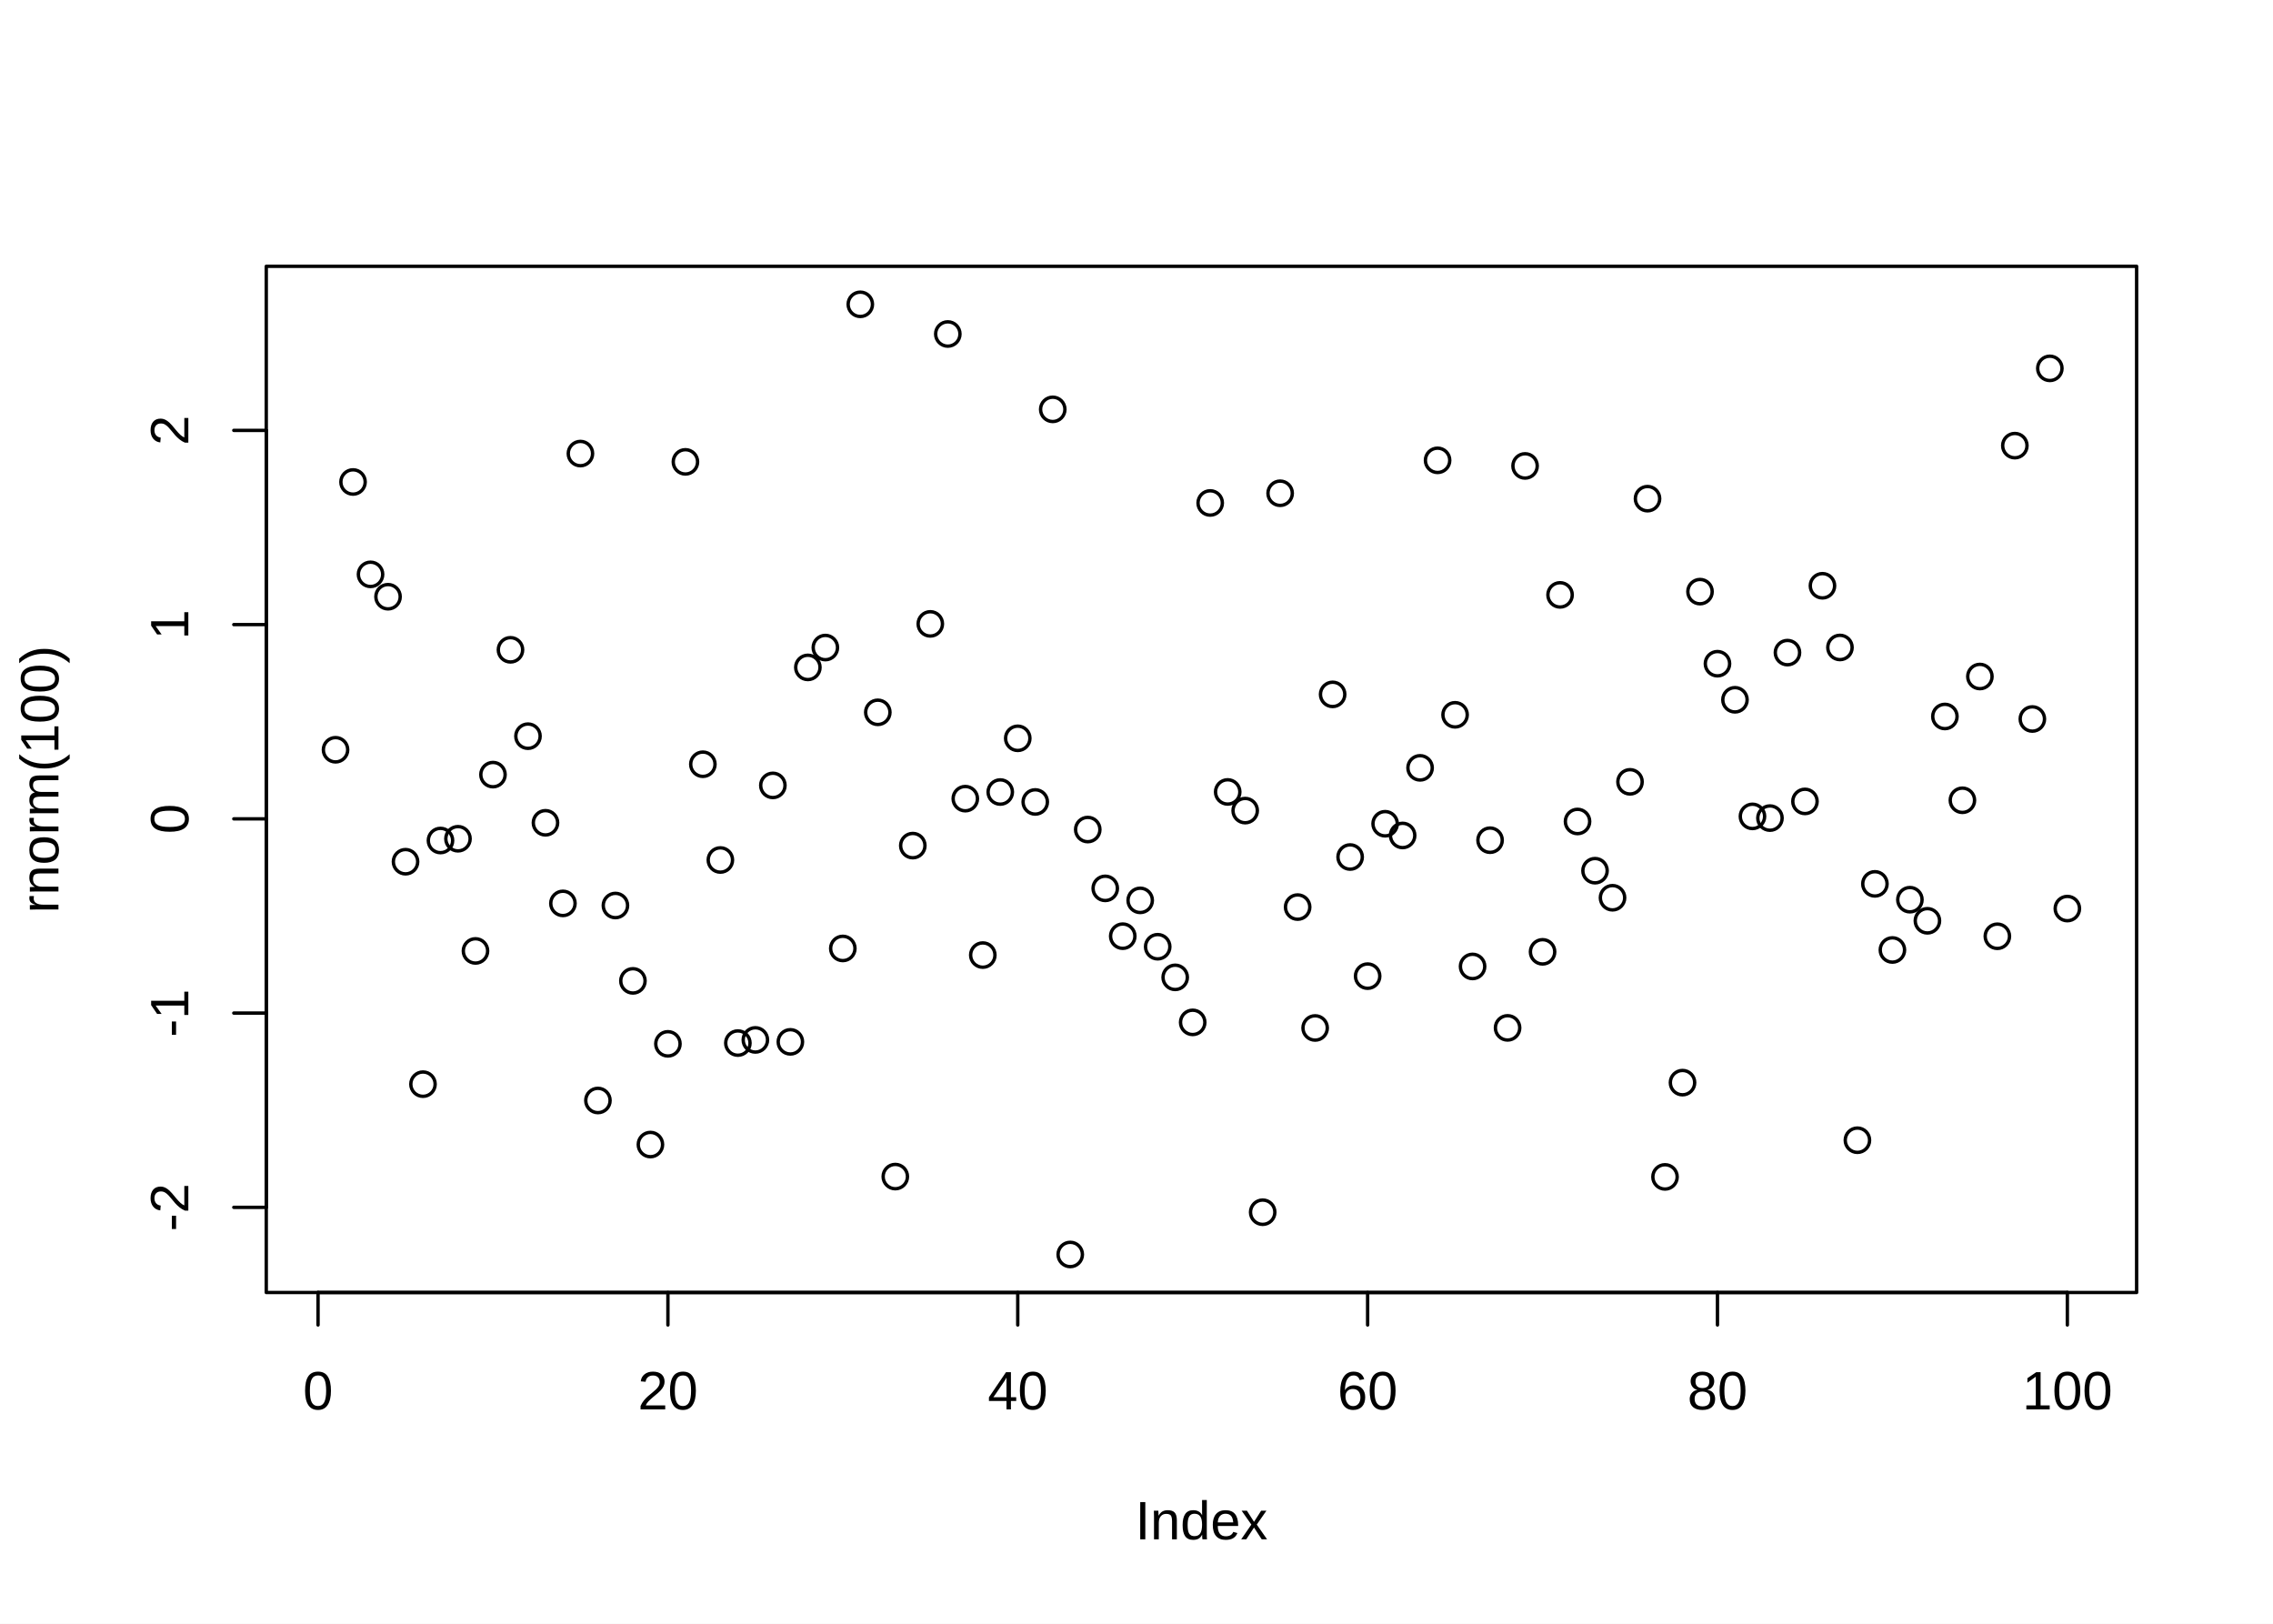
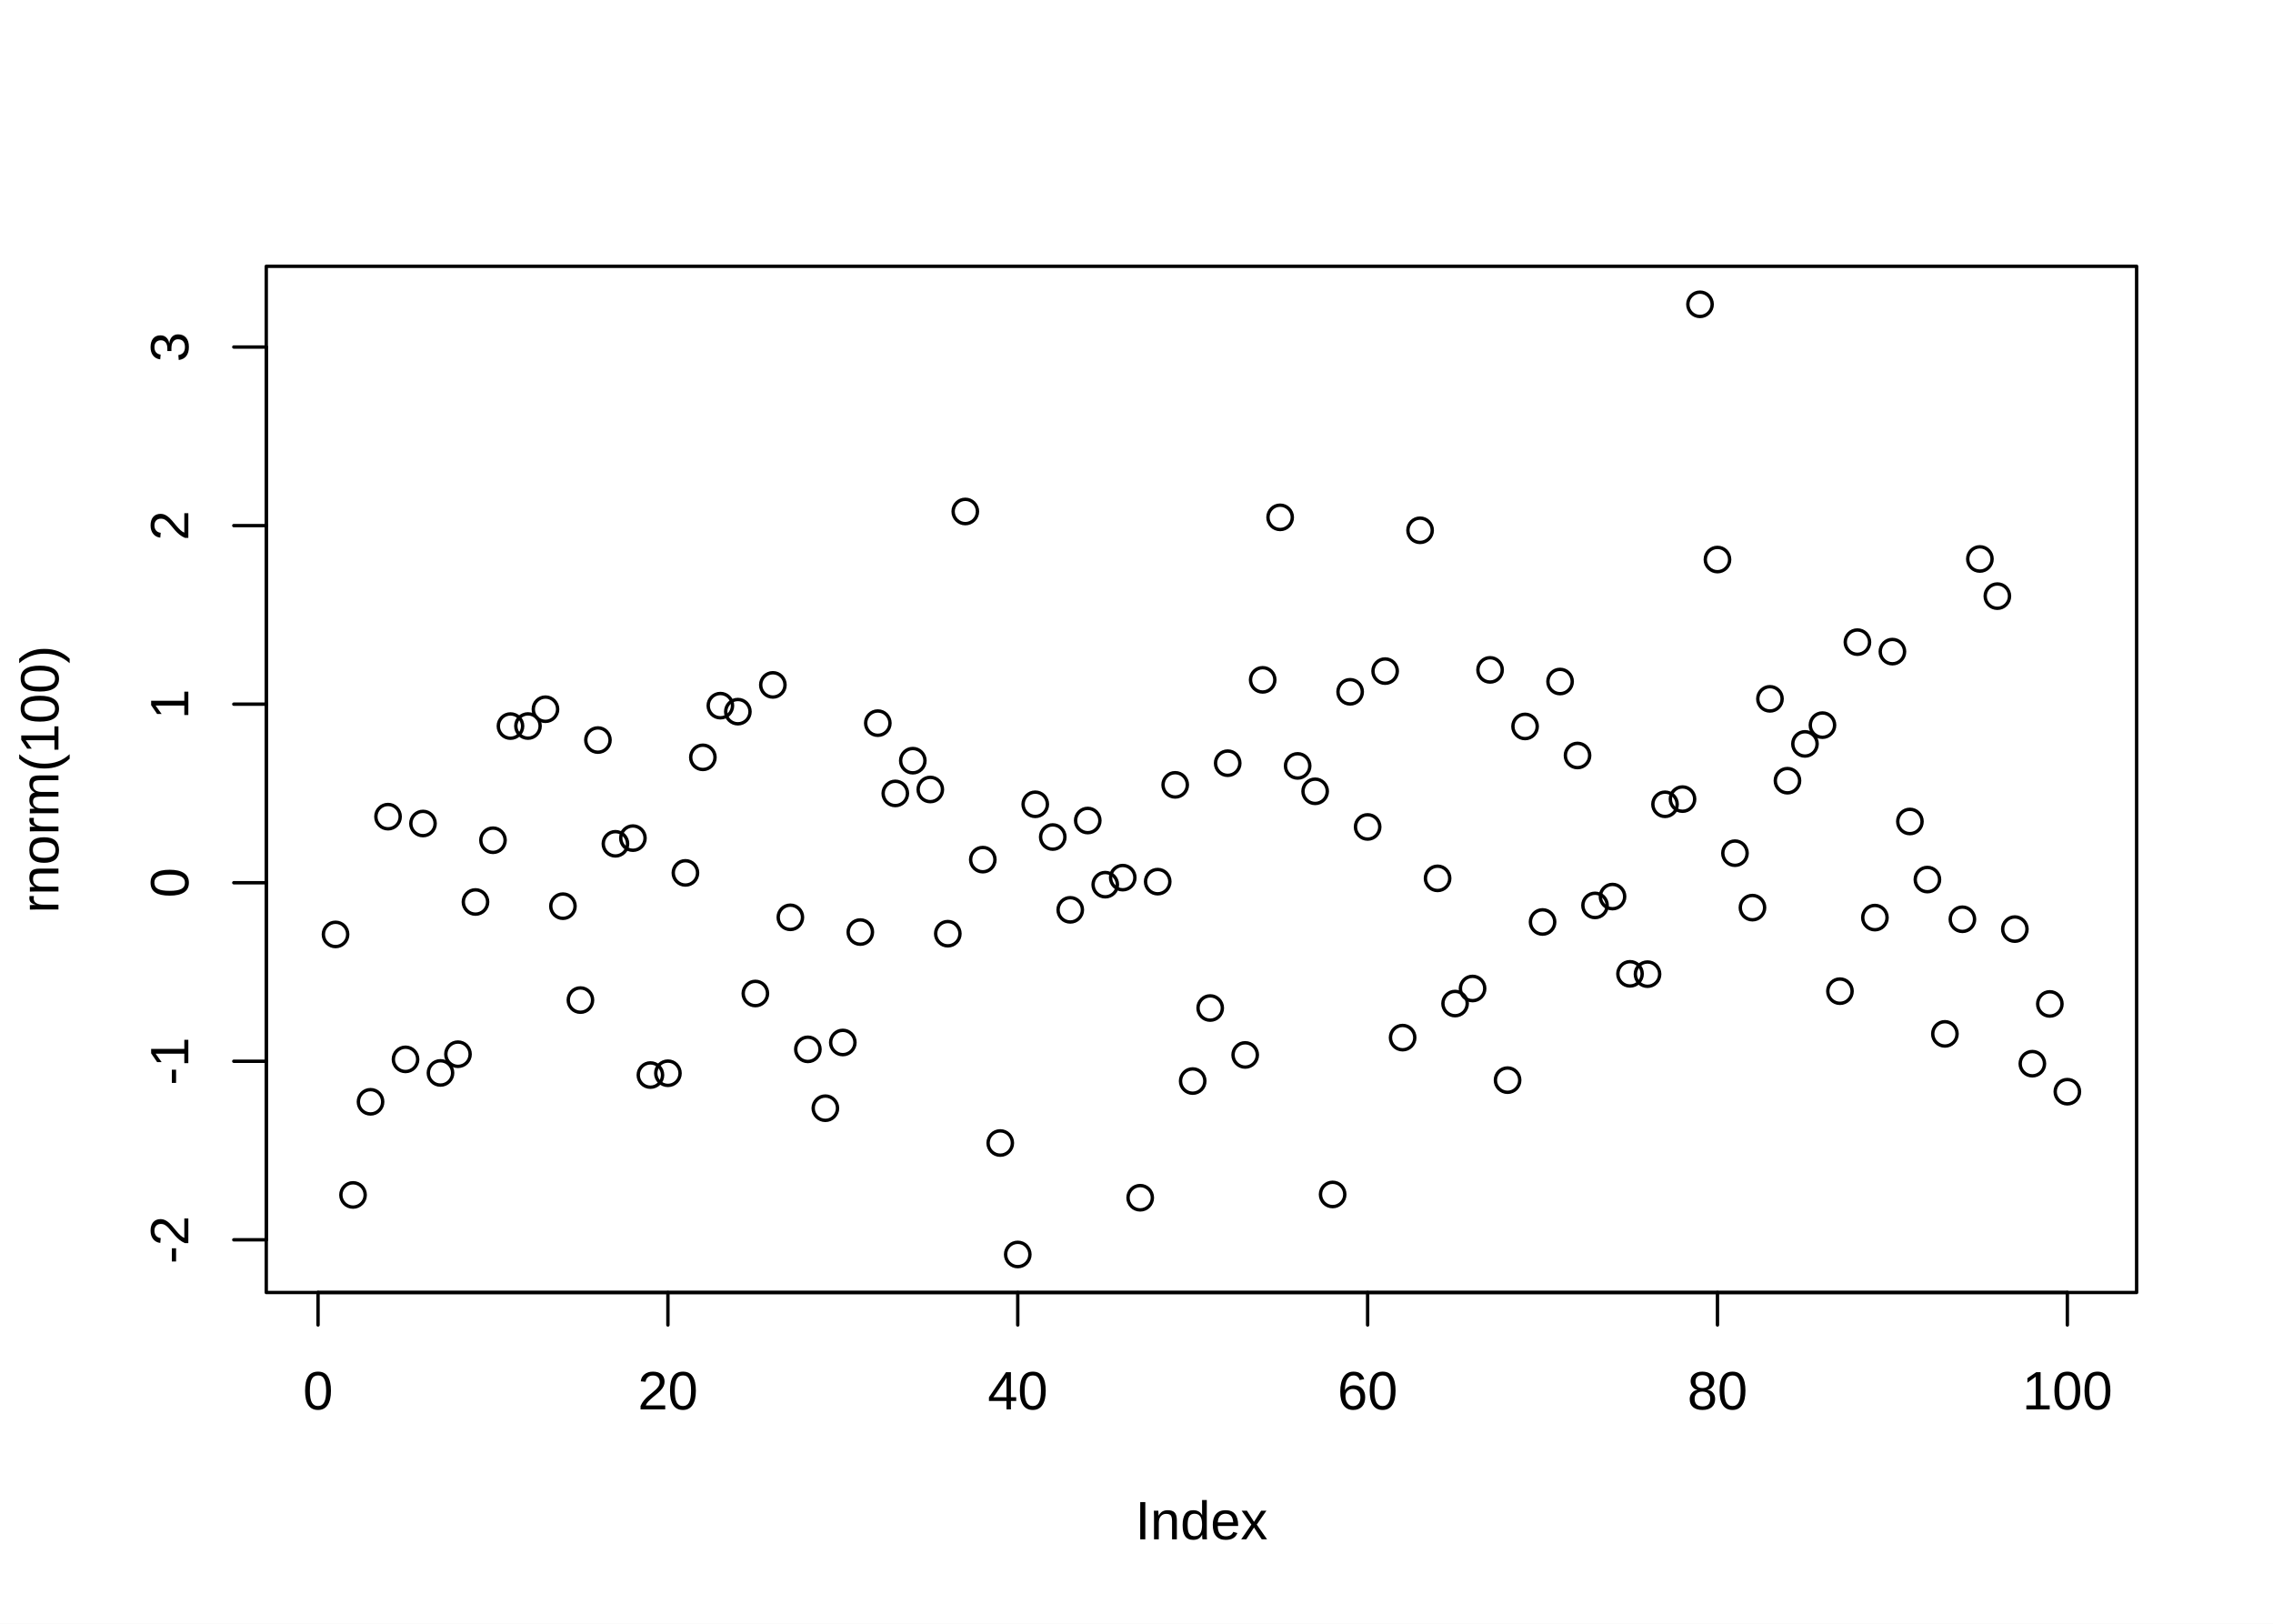
<svg xmlns="http://www.w3.org/2000/svg" viewBox="0 0 504.00 360.00">
  <defs>
    <style type="text/css">
    line, polyline, polygon, path, rect, circle {
      fill: none;
      stroke: #000000;
      stroke-linecap: round;
      stroke-linejoin: round;
      stroke-miterlimit: 10.00;
    }
  </style>
  </defs>
  <rect width="100%" height="100%" style="stroke: none; fill: #FFFFFF;" />
  <defs>
    <clipPath id="cpNTkuMDR8NDczLjc2fDI4Ni41Nnw1OS4wNA==">
      <rect x="59.04" y="59.04" width="414.72" height="227.52" />
    </clipPath>
  </defs>
-   <circle cx="74.40" cy="166.23" r="2.70" style="stroke-width: 0.75;" clip-path="url(#cpNTkuMDR8NDczLjc2fDI4Ni41Nnw1OS4wNA==)" />
-   <circle cx="78.28" cy="106.86" r="2.70" style="stroke-width: 0.75;" clip-path="url(#cpNTkuMDR8NDczLjc2fDI4Ni41Nnw1OS4wNA==)" />
-   <circle cx="82.16" cy="127.34" r="2.70" style="stroke-width: 0.75;" clip-path="url(#cpNTkuMDR8NDczLjc2fDI4Ni41Nnw1OS4wNA==)" />
-   <circle cx="86.04" cy="132.30" r="2.70" style="stroke-width: 0.75;" clip-path="url(#cpNTkuMDR8NDczLjc2fDI4Ni41Nnw1OS4wNA==)" />
-   <circle cx="89.92" cy="191.05" r="2.70" style="stroke-width: 0.75;" clip-path="url(#cpNTkuMDR8NDczLjc2fDI4Ni41Nnw1OS4wNA==)" />
-   <circle cx="93.79" cy="240.37" r="2.70" style="stroke-width: 0.75;" clip-path="url(#cpNTkuMDR8NDczLjc2fDI4Ni41Nnw1OS4wNA==)" />
-   <circle cx="97.67" cy="186.35" r="2.70" style="stroke-width: 0.75;" clip-path="url(#cpNTkuMDR8NDczLjc2fDI4Ni41Nnw1OS4wNA==)" />
-   <circle cx="101.55" cy="185.96" r="2.70" style="stroke-width: 0.75;" clip-path="url(#cpNTkuMDR8NDczLjc2fDI4Ni41Nnw1OS4wNA==)" />
-   <circle cx="105.43" cy="210.83" r="2.70" style="stroke-width: 0.75;" clip-path="url(#cpNTkuMDR8NDczLjc2fDI4Ni41Nnw1OS4wNA==)" />
-   <circle cx="109.31" cy="171.74" r="2.70" style="stroke-width: 0.75;" clip-path="url(#cpNTkuMDR8NDczLjc2fDI4Ni41Nnw1OS4wNA==)" />
-   <circle cx="113.19" cy="144.07" r="2.70" style="stroke-width: 0.75;" clip-path="url(#cpNTkuMDR8NDczLjc2fDI4Ni41Nnw1OS4wNA==)" />
-   <circle cx="117.07" cy="163.22" r="2.70" style="stroke-width: 0.75;" clip-path="url(#cpNTkuMDR8NDczLjc2fDI4Ni41Nnw1OS4wNA==)" />
-   <circle cx="120.95" cy="182.42" r="2.70" style="stroke-width: 0.75;" clip-path="url(#cpNTkuMDR8NDczLjc2fDI4Ni41Nnw1OS4wNA==)" />
-   <circle cx="124.82" cy="200.29" r="2.70" style="stroke-width: 0.75;" clip-path="url(#cpNTkuMDR8NDczLjc2fDI4Ni41Nnw1OS4wNA==)" />
-   <circle cx="128.70" cy="100.56" r="2.70" style="stroke-width: 0.75;" clip-path="url(#cpNTkuMDR8NDczLjc2fDI4Ni41Nnw1OS4wNA==)" />
-   <circle cx="132.58" cy="243.99" r="2.70" style="stroke-width: 0.75;" clip-path="url(#cpNTkuMDR8NDczLjc2fDI4Ni41Nnw1OS4wNA==)" />
-   <circle cx="136.46" cy="200.76" r="2.70" style="stroke-width: 0.75;" clip-path="url(#cpNTkuMDR8NDczLjc2fDI4Ni41Nnw1OS4wNA==)" />
-   <circle cx="140.34" cy="217.47" r="2.70" style="stroke-width: 0.75;" clip-path="url(#cpNTkuMDR8NDczLjc2fDI4Ni41Nnw1OS4wNA==)" />
-   <circle cx="144.22" cy="253.76" r="2.70" style="stroke-width: 0.75;" clip-path="url(#cpNTkuMDR8NDczLjc2fDI4Ni41Nnw1OS4wNA==)" />
-   <circle cx="148.10" cy="231.43" r="2.70" style="stroke-width: 0.75;" clip-path="url(#cpNTkuMDR8NDczLjc2fDI4Ni41Nnw1OS4wNA==)" />
-   <circle cx="151.98" cy="102.40" r="2.70" style="stroke-width: 0.75;" clip-path="url(#cpNTkuMDR8NDczLjc2fDI4Ni41Nnw1OS4wNA==)" />
-   <circle cx="155.85" cy="169.44" r="2.70" style="stroke-width: 0.75;" clip-path="url(#cpNTkuMDR8NDczLjc2fDI4Ni41Nnw1OS4wNA==)" />
-   <circle cx="159.73" cy="190.67" r="2.70" style="stroke-width: 0.75;" clip-path="url(#cpNTkuMDR8NDczLjc2fDI4Ni41Nnw1OS4wNA==)" />
-   <circle cx="163.61" cy="231.26" r="2.70" style="stroke-width: 0.75;" clip-path="url(#cpNTkuMDR8NDczLjc2fDI4Ni41Nnw1OS4wNA==)" />
-   <circle cx="167.49" cy="230.56" r="2.70" style="stroke-width: 0.75;" clip-path="url(#cpNTkuMDR8NDczLjc2fDI4Ni41Nnw1OS4wNA==)" />
-   <circle cx="171.37" cy="174.13" r="2.70" style="stroke-width: 0.75;" clip-path="url(#cpNTkuMDR8NDczLjc2fDI4Ni41Nnw1OS4wNA==)" />
-   <circle cx="175.25" cy="230.99" r="2.70" style="stroke-width: 0.75;" clip-path="url(#cpNTkuMDR8NDczLjc2fDI4Ni41Nnw1OS4wNA==)" />
-   <circle cx="179.13" cy="147.97" r="2.70" style="stroke-width: 0.75;" clip-path="url(#cpNTkuMDR8NDczLjc2fDI4Ni41Nnw1OS4wNA==)" />
-   <circle cx="183.01" cy="143.57" r="2.70" style="stroke-width: 0.75;" clip-path="url(#cpNTkuMDR8NDczLjc2fDI4Ni41Nnw1OS4wNA==)" />
-   <circle cx="186.88" cy="210.28" r="2.70" style="stroke-width: 0.75;" clip-path="url(#cpNTkuMDR8NDczLjc2fDI4Ni41Nnw1OS4wNA==)" />
-   <circle cx="190.76" cy="67.47" r="2.70" style="stroke-width: 0.75;" clip-path="url(#cpNTkuMDR8NDczLjc2fDI4Ni41Nnw1OS4wNA==)" />
-   <circle cx="194.64" cy="157.93" r="2.70" style="stroke-width: 0.75;" clip-path="url(#cpNTkuMDR8NDczLjc2fDI4Ni41Nnw1OS4wNA==)" />
-   <circle cx="198.52" cy="260.86" r="2.70" style="stroke-width: 0.75;" clip-path="url(#cpNTkuMDR8NDczLjc2fDI4Ni41Nnw1OS4wNA==)" />
-   <circle cx="202.40" cy="187.48" r="2.70" style="stroke-width: 0.75;" clip-path="url(#cpNTkuMDR8NDczLjc2fDI4Ni41Nnw1OS4wNA==)" />
-   <circle cx="206.28" cy="138.32" r="2.70" style="stroke-width: 0.75;" clip-path="url(#cpNTkuMDR8NDczLjc2fDI4Ni41Nnw1OS4wNA==)" />
-   <circle cx="210.16" cy="74.05" r="2.70" style="stroke-width: 0.75;" clip-path="url(#cpNTkuMDR8NDczLjc2fDI4Ni41Nnw1OS4wNA==)" />
-   <circle cx="214.04" cy="177.07" r="2.70" style="stroke-width: 0.75;" clip-path="url(#cpNTkuMDR8NDczLjc2fDI4Ni41Nnw1OS4wNA==)" />
-   <circle cx="217.92" cy="211.75" r="2.70" style="stroke-width: 0.75;" clip-path="url(#cpNTkuMDR8NDczLjc2fDI4Ni41Nnw1OS4wNA==)" />
-   <circle cx="221.79" cy="175.60" r="2.70" style="stroke-width: 0.75;" clip-path="url(#cpNTkuMDR8NDczLjc2fDI4Ni41Nnw1OS4wNA==)" />
-   <circle cx="225.67" cy="163.69" r="2.70" style="stroke-width: 0.75;" clip-path="url(#cpNTkuMDR8NDczLjc2fDI4Ni41Nnw1OS4wNA==)" />
-   <circle cx="229.55" cy="177.80" r="2.70" style="stroke-width: 0.75;" clip-path="url(#cpNTkuMDR8NDczLjc2fDI4Ni41Nnw1OS4wNA==)" />
-   <circle cx="233.43" cy="90.76" r="2.70" style="stroke-width: 0.75;" clip-path="url(#cpNTkuMDR8NDczLjc2fDI4Ni41Nnw1OS4wNA==)" />
-   <circle cx="237.31" cy="278.13" r="2.70" style="stroke-width: 0.75;" clip-path="url(#cpNTkuMDR8NDczLjc2fDI4Ni41Nnw1OS4wNA==)" />
-   <circle cx="241.19" cy="183.92" r="2.70" style="stroke-width: 0.75;" clip-path="url(#cpNTkuMDR8NDczLjc2fDI4Ni41Nnw1OS4wNA==)" />
-   <circle cx="245.07" cy="196.96" r="2.70" style="stroke-width: 0.75;" clip-path="url(#cpNTkuMDR8NDczLjc2fDI4Ni41Nnw1OS4wNA==)" />
-   <circle cx="248.95" cy="207.56" r="2.70" style="stroke-width: 0.75;" clip-path="url(#cpNTkuMDR8NDczLjc2fDI4Ni41Nnw1OS4wNA==)" />
-   <circle cx="252.82" cy="199.62" r="2.70" style="stroke-width: 0.75;" clip-path="url(#cpNTkuMDR8NDczLjc2fDI4Ni41Nnw1OS4wNA==)" />
-   <circle cx="256.70" cy="209.90" r="2.70" style="stroke-width: 0.75;" clip-path="url(#cpNTkuMDR8NDczLjc2fDI4Ni41Nnw1OS4wNA==)" />
-   <circle cx="260.58" cy="216.69" r="2.70" style="stroke-width: 0.75;" clip-path="url(#cpNTkuMDR8NDczLjc2fDI4Ni41Nnw1OS4wNA==)" />
-   <circle cx="264.46" cy="226.67" r="2.70" style="stroke-width: 0.75;" clip-path="url(#cpNTkuMDR8NDczLjc2fDI4Ni41Nnw1OS4wNA==)" />
-   <circle cx="268.34" cy="111.51" r="2.70" style="stroke-width: 0.75;" clip-path="url(#cpNTkuMDR8NDczLjc2fDI4Ni41Nnw1OS4wNA==)" />
-   <circle cx="272.22" cy="175.58" r="2.70" style="stroke-width: 0.75;" clip-path="url(#cpNTkuMDR8NDczLjc2fDI4Ni41Nnw1OS4wNA==)" />
-   <circle cx="276.10" cy="179.72" r="2.70" style="stroke-width: 0.75;" clip-path="url(#cpNTkuMDR8NDczLjc2fDI4Ni41Nnw1OS4wNA==)" />
-   <circle cx="279.98" cy="268.76" r="2.70" style="stroke-width: 0.75;" clip-path="url(#cpNTkuMDR8NDczLjc2fDI4Ni41Nnw1OS4wNA==)" />
-   <circle cx="283.85" cy="109.36" r="2.70" style="stroke-width: 0.75;" clip-path="url(#cpNTkuMDR8NDczLjc2fDI4Ni41Nnw1OS4wNA==)" />
-   <circle cx="287.73" cy="201.11" r="2.70" style="stroke-width: 0.75;" clip-path="url(#cpNTkuMDR8NDczLjc2fDI4Ni41Nnw1OS4wNA==)" />
-   <circle cx="291.61" cy="227.91" r="2.70" style="stroke-width: 0.75;" clip-path="url(#cpNTkuMDR8NDczLjc2fDI4Ni41Nnw1OS4wNA==)" />
-   <circle cx="295.49" cy="153.95" r="2.70" style="stroke-width: 0.75;" clip-path="url(#cpNTkuMDR8NDczLjc2fDI4Ni41Nnw1OS4wNA==)" />
-   <circle cx="299.37" cy="190.01" r="2.70" style="stroke-width: 0.75;" clip-path="url(#cpNTkuMDR8NDczLjc2fDI4Ni41Nnw1OS4wNA==)" />
-   <circle cx="303.25" cy="216.42" r="2.70" style="stroke-width: 0.75;" clip-path="url(#cpNTkuMDR8NDczLjc2fDI4Ni41Nnw1OS4wNA==)" />
-   <circle cx="307.13" cy="182.63" r="2.70" style="stroke-width: 0.75;" clip-path="url(#cpNTkuMDR8NDczLjc2fDI4Ni41Nnw1OS4wNA==)" />
-   <circle cx="311.01" cy="185.23" r="2.70" style="stroke-width: 0.75;" clip-path="url(#cpNTkuMDR8NDczLjc2fDI4Ni41Nnw1OS4wNA==)" />
-   <circle cx="314.88" cy="170.24" r="2.70" style="stroke-width: 0.75;" clip-path="url(#cpNTkuMDR8NDczLjc2fDI4Ni41Nnw1OS4wNA==)" />
-   <circle cx="318.76" cy="102.06" r="2.70" style="stroke-width: 0.75;" clip-path="url(#cpNTkuMDR8NDczLjc2fDI4Ni41Nnw1OS4wNA==)" />
-   <circle cx="322.64" cy="158.48" r="2.70" style="stroke-width: 0.75;" clip-path="url(#cpNTkuMDR8NDczLjc2fDI4Ni41Nnw1OS4wNA==)" />
-   <circle cx="326.52" cy="214.27" r="2.70" style="stroke-width: 0.75;" clip-path="url(#cpNTkuMDR8NDczLjc2fDI4Ni41Nnw1OS4wNA==)" />
-   <circle cx="330.40" cy="186.28" r="2.70" style="stroke-width: 0.75;" clip-path="url(#cpNTkuMDR8NDczLjc2fDI4Ni41Nnw1OS4wNA==)" />
-   <circle cx="334.28" cy="227.89" r="2.70" style="stroke-width: 0.75;" clip-path="url(#cpNTkuMDR8NDczLjc2fDI4Ni41Nnw1OS4wNA==)" />
-   <circle cx="338.16" cy="103.30" r="2.70" style="stroke-width: 0.75;" clip-path="url(#cpNTkuMDR8NDczLjc2fDI4Ni41Nnw1OS4wNA==)" />
-   <circle cx="342.04" cy="211.03" r="2.70" style="stroke-width: 0.75;" clip-path="url(#cpNTkuMDR8NDczLjc2fDI4Ni41Nnw1OS4wNA==)" />
-   <circle cx="345.92" cy="131.89" r="2.70" style="stroke-width: 0.75;" clip-path="url(#cpNTkuMDR8NDczLjc2fDI4Ni41Nnw1OS4wNA==)" />
-   <circle cx="349.79" cy="182.13" r="2.70" style="stroke-width: 0.75;" clip-path="url(#cpNTkuMDR8NDczLjc2fDI4Ni41Nnw1OS4wNA==)" />
-   <circle cx="353.67" cy="193.04" r="2.70" style="stroke-width: 0.75;" clip-path="url(#cpNTkuMDR8NDczLjc2fDI4Ni41Nnw1OS4wNA==)" />
-   <circle cx="357.55" cy="199.04" r="2.70" style="stroke-width: 0.75;" clip-path="url(#cpNTkuMDR8NDczLjc2fDI4Ni41Nnw1OS4wNA==)" />
-   <circle cx="361.43" cy="173.34" r="2.70" style="stroke-width: 0.75;" clip-path="url(#cpNTkuMDR8NDczLjc2fDI4Ni41Nnw1OS4wNA==)" />
-   <circle cx="365.31" cy="110.56" r="2.70" style="stroke-width: 0.75;" clip-path="url(#cpNTkuMDR8NDczLjc2fDI4Ni41Nnw1OS4wNA==)" />
-   <circle cx="369.19" cy="260.93" r="2.70" style="stroke-width: 0.75;" clip-path="url(#cpNTkuMDR8NDczLjc2fDI4Ni41Nnw1OS4wNA==)" />
-   <circle cx="373.07" cy="240.03" r="2.70" style="stroke-width: 0.75;" clip-path="url(#cpNTkuMDR8NDczLjc2fDI4Ni41Nnw1OS4wNA==)" />
-   <circle cx="376.95" cy="131.17" r="2.70" style="stroke-width: 0.75;" clip-path="url(#cpNTkuMDR8NDczLjc2fDI4Ni41Nnw1OS4wNA==)" />
-   <circle cx="380.82" cy="147.15" r="2.70" style="stroke-width: 0.75;" clip-path="url(#cpNTkuMDR8NDczLjc2fDI4Ni41Nnw1OS4wNA==)" />
-   <circle cx="384.70" cy="155.15" r="2.70" style="stroke-width: 0.75;" clip-path="url(#cpNTkuMDR8NDczLjc2fDI4Ni41Nnw1OS4wNA==)" />
-   <circle cx="388.58" cy="181.00" r="2.70" style="stroke-width: 0.75;" clip-path="url(#cpNTkuMDR8NDczLjc2fDI4Ni41Nnw1OS4wNA==)" />
-   <circle cx="392.46" cy="181.38" r="2.70" style="stroke-width: 0.75;" clip-path="url(#cpNTkuMDR8NDczLjc2fDI4Ni41Nnw1OS4wNA==)" />
-   <circle cx="396.34" cy="144.69" r="2.70" style="stroke-width: 0.75;" clip-path="url(#cpNTkuMDR8NDczLjc2fDI4Ni41Nnw1OS4wNA==)" />
-   <circle cx="400.22" cy="177.68" r="2.70" style="stroke-width: 0.75;" clip-path="url(#cpNTkuMDR8NDczLjc2fDI4Ni41Nnw1OS4wNA==)" />
-   <circle cx="404.10" cy="129.87" r="2.70" style="stroke-width: 0.75;" clip-path="url(#cpNTkuMDR8NDczLjc2fDI4Ni41Nnw1OS4wNA==)" />
-   <circle cx="407.98" cy="143.55" r="2.70" style="stroke-width: 0.75;" clip-path="url(#cpNTkuMDR8NDczLjc2fDI4Ni41Nnw1OS4wNA==)" />
-   <circle cx="411.85" cy="252.80" r="2.70" style="stroke-width: 0.75;" clip-path="url(#cpNTkuMDR8NDczLjc2fDI4Ni41Nnw1OS4wNA==)" />
-   <circle cx="415.73" cy="195.96" r="2.70" style="stroke-width: 0.75;" clip-path="url(#cpNTkuMDR8NDczLjc2fDI4Ni41Nnw1OS4wNA==)" />
-   <circle cx="419.61" cy="210.62" r="2.70" style="stroke-width: 0.75;" clip-path="url(#cpNTkuMDR8NDczLjc2fDI4Ni41Nnw1OS4wNA==)" />
-   <circle cx="423.49" cy="199.47" r="2.70" style="stroke-width: 0.75;" clip-path="url(#cpNTkuMDR8NDczLjc2fDI4Ni41Nnw1OS4wNA==)" />
-   <circle cx="427.37" cy="204.15" r="2.70" style="stroke-width: 0.75;" clip-path="url(#cpNTkuMDR8NDczLjc2fDI4Ni41Nnw1OS4wNA==)" />
-   <circle cx="431.25" cy="158.85" r="2.70" style="stroke-width: 0.75;" clip-path="url(#cpNTkuMDR8NDczLjc2fDI4Ni41Nnw1OS4wNA==)" />
-   <circle cx="435.13" cy="177.43" r="2.70" style="stroke-width: 0.75;" clip-path="url(#cpNTkuMDR8NDczLjc2fDI4Ni41Nnw1OS4wNA==)" />
-   <circle cx="439.01" cy="149.99" r="2.70" style="stroke-width: 0.75;" clip-path="url(#cpNTkuMDR8NDczLjc2fDI4Ni41Nnw1OS4wNA==)" />
-   <circle cx="442.88" cy="207.58" r="2.70" style="stroke-width: 0.75;" clip-path="url(#cpNTkuMDR8NDczLjc2fDI4Ni41Nnw1OS4wNA==)" />
-   <circle cx="446.76" cy="98.80" r="2.70" style="stroke-width: 0.75;" clip-path="url(#cpNTkuMDR8NDczLjc2fDI4Ni41Nnw1OS4wNA==)" />
-   <circle cx="450.64" cy="159.41" r="2.70" style="stroke-width: 0.75;" clip-path="url(#cpNTkuMDR8NDczLjc2fDI4Ni41Nnw1OS4wNA==)" />
-   <circle cx="454.52" cy="81.67" r="2.70" style="stroke-width: 0.75;" clip-path="url(#cpNTkuMDR8NDczLjc2fDI4Ni41Nnw1OS4wNA==)" />
-   <circle cx="458.40" cy="201.44" r="2.70" style="stroke-width: 0.75;" clip-path="url(#cpNTkuMDR8NDczLjc2fDI4Ni41Nnw1OS4wNA==)" />
+   <circle cx="74.40" cy="207.17" r="2.70" style="stroke-width: 0.75;" clip-path="url(#cpNTkuMDR8NDczLjc2fDI4Ni41Nnw1OS4wNA==)" />
+   <circle cx="78.28" cy="264.93" r="2.70" style="stroke-width: 0.75;" clip-path="url(#cpNTkuMDR8NDczLjc2fDI4Ni41Nnw1OS4wNA==)" />
+   <circle cx="82.16" cy="244.28" r="2.70" style="stroke-width: 0.75;" clip-path="url(#cpNTkuMDR8NDczLjc2fDI4Ni41Nnw1OS4wNA==)" />
+   <circle cx="86.04" cy="181.06" r="2.70" style="stroke-width: 0.75;" clip-path="url(#cpNTkuMDR8NDczLjc2fDI4Ni41Nnw1OS4wNA==)" />
+   <circle cx="89.92" cy="234.87" r="2.70" style="stroke-width: 0.75;" clip-path="url(#cpNTkuMDR8NDczLjc2fDI4Ni41Nnw1OS4wNA==)" />
+   <circle cx="93.79" cy="182.58" r="2.70" style="stroke-width: 0.75;" clip-path="url(#cpNTkuMDR8NDczLjc2fDI4Ni41Nnw1OS4wNA==)" />
+   <circle cx="97.67" cy="237.88" r="2.70" style="stroke-width: 0.75;" clip-path="url(#cpNTkuMDR8NDczLjc2fDI4Ni41Nnw1OS4wNA==)" />
+   <circle cx="101.55" cy="233.73" r="2.70" style="stroke-width: 0.75;" clip-path="url(#cpNTkuMDR8NDczLjc2fDI4Ni41Nnw1OS4wNA==)" />
+   <circle cx="105.43" cy="199.98" r="2.70" style="stroke-width: 0.75;" clip-path="url(#cpNTkuMDR8NDczLjc2fDI4Ni41Nnw1OS4wNA==)" />
+   <circle cx="109.31" cy="186.29" r="2.70" style="stroke-width: 0.75;" clip-path="url(#cpNTkuMDR8NDczLjc2fDI4Ni41Nnw1OS4wNA==)" />
+   <circle cx="113.19" cy="160.98" r="2.70" style="stroke-width: 0.75;" clip-path="url(#cpNTkuMDR8NDczLjc2fDI4Ni41Nnw1OS4wNA==)" />
+   <circle cx="117.07" cy="160.97" r="2.70" style="stroke-width: 0.75;" clip-path="url(#cpNTkuMDR8NDczLjc2fDI4Ni41Nnw1OS4wNA==)" />
+   <circle cx="120.95" cy="157.24" r="2.70" style="stroke-width: 0.75;" clip-path="url(#cpNTkuMDR8NDczLjc2fDI4Ni41Nnw1OS4wNA==)" />
+   <circle cx="124.82" cy="200.91" r="2.70" style="stroke-width: 0.75;" clip-path="url(#cpNTkuMDR8NDczLjc2fDI4Ni41Nnw1OS4wNA==)" />
+   <circle cx="128.70" cy="221.73" r="2.70" style="stroke-width: 0.75;" clip-path="url(#cpNTkuMDR8NDczLjc2fDI4Ni41Nnw1OS4wNA==)" />
+   <circle cx="132.58" cy="164.08" r="2.70" style="stroke-width: 0.75;" clip-path="url(#cpNTkuMDR8NDczLjc2fDI4Ni41Nnw1OS4wNA==)" />
+   <circle cx="136.46" cy="187.08" r="2.70" style="stroke-width: 0.75;" clip-path="url(#cpNTkuMDR8NDczLjc2fDI4Ni41Nnw1OS4wNA==)" />
+   <circle cx="140.34" cy="185.82" r="2.70" style="stroke-width: 0.75;" clip-path="url(#cpNTkuMDR8NDczLjc2fDI4Ni41Nnw1OS4wNA==)" />
+   <circle cx="144.22" cy="238.35" r="2.70" style="stroke-width: 0.75;" clip-path="url(#cpNTkuMDR8NDczLjc2fDI4Ni41Nnw1OS4wNA==)" />
+   <circle cx="148.10" cy="237.95" r="2.70" style="stroke-width: 0.75;" clip-path="url(#cpNTkuMDR8NDczLjc2fDI4Ni41Nnw1OS4wNA==)" />
+   <circle cx="151.98" cy="193.53" r="2.70" style="stroke-width: 0.75;" clip-path="url(#cpNTkuMDR8NDczLjc2fDI4Ni41Nnw1OS4wNA==)" />
+   <circle cx="155.85" cy="167.91" r="2.70" style="stroke-width: 0.75;" clip-path="url(#cpNTkuMDR8NDczLjc2fDI4Ni41Nnw1OS4wNA==)" />
+   <circle cx="159.73" cy="156.45" r="2.70" style="stroke-width: 0.75;" clip-path="url(#cpNTkuMDR8NDczLjc2fDI4Ni41Nnw1OS4wNA==)" />
+   <circle cx="163.61" cy="157.78" r="2.70" style="stroke-width: 0.75;" clip-path="url(#cpNTkuMDR8NDczLjc2fDI4Ni41Nnw1OS4wNA==)" />
+   <circle cx="167.49" cy="220.27" r="2.70" style="stroke-width: 0.75;" clip-path="url(#cpNTkuMDR8NDczLjc2fDI4Ni41Nnw1OS4wNA==)" />
+   <circle cx="171.37" cy="151.85" r="2.70" style="stroke-width: 0.75;" clip-path="url(#cpNTkuMDR8NDczLjc2fDI4Ni41Nnw1OS4wNA==)" />
+   <circle cx="175.25" cy="203.38" r="2.70" style="stroke-width: 0.75;" clip-path="url(#cpNTkuMDR8NDczLjc2fDI4Ni41Nnw1OS4wNA==)" />
+   <circle cx="179.13" cy="232.65" r="2.70" style="stroke-width: 0.75;" clip-path="url(#cpNTkuMDR8NDczLjc2fDI4Ni41Nnw1OS4wNA==)" />
+   <circle cx="183.01" cy="245.70" r="2.70" style="stroke-width: 0.75;" clip-path="url(#cpNTkuMDR8NDczLjc2fDI4Ni41Nnw1OS4wNA==)" />
+   <circle cx="186.88" cy="231.13" r="2.70" style="stroke-width: 0.75;" clip-path="url(#cpNTkuMDR8NDczLjc2fDI4Ni41Nnw1OS4wNA==)" />
+   <circle cx="190.76" cy="206.65" r="2.70" style="stroke-width: 0.75;" clip-path="url(#cpNTkuMDR8NDczLjc2fDI4Ni41Nnw1OS4wNA==)" />
+   <circle cx="194.64" cy="160.33" r="2.70" style="stroke-width: 0.75;" clip-path="url(#cpNTkuMDR8NDczLjc2fDI4Ni41Nnw1OS4wNA==)" />
+   <circle cx="198.52" cy="175.91" r="2.70" style="stroke-width: 0.75;" clip-path="url(#cpNTkuMDR8NDczLjc2fDI4Ni41Nnw1OS4wNA==)" />
+   <circle cx="202.40" cy="168.65" r="2.70" style="stroke-width: 0.75;" clip-path="url(#cpNTkuMDR8NDczLjc2fDI4Ni41Nnw1OS4wNA==)" />
+   <circle cx="206.28" cy="175.04" r="2.70" style="stroke-width: 0.75;" clip-path="url(#cpNTkuMDR8NDczLjc2fDI4Ni41Nnw1OS4wNA==)" />
+   <circle cx="210.16" cy="207.01" r="2.70" style="stroke-width: 0.75;" clip-path="url(#cpNTkuMDR8NDczLjc2fDI4Ni41Nnw1OS4wNA==)" />
+   <circle cx="214.04" cy="113.40" r="2.70" style="stroke-width: 0.75;" clip-path="url(#cpNTkuMDR8NDczLjc2fDI4Ni41Nnw1OS4wNA==)" />
+   <circle cx="217.92" cy="190.59" r="2.70" style="stroke-width: 0.75;" clip-path="url(#cpNTkuMDR8NDczLjc2fDI4Ni41Nnw1OS4wNA==)" />
+   <circle cx="221.79" cy="253.42" r="2.70" style="stroke-width: 0.75;" clip-path="url(#cpNTkuMDR8NDczLjc2fDI4Ni41Nnw1OS4wNA==)" />
+   <circle cx="225.67" cy="278.13" r="2.70" style="stroke-width: 0.75;" clip-path="url(#cpNTkuMDR8NDczLjc2fDI4Ni41Nnw1OS4wNA==)" />
+   <circle cx="229.55" cy="178.32" r="2.70" style="stroke-width: 0.75;" clip-path="url(#cpNTkuMDR8NDczLjc2fDI4Ni41Nnw1OS4wNA==)" />
+   <circle cx="233.43" cy="185.58" r="2.70" style="stroke-width: 0.75;" clip-path="url(#cpNTkuMDR8NDczLjc2fDI4Ni41Nnw1OS4wNA==)" />
+   <circle cx="237.31" cy="201.72" r="2.70" style="stroke-width: 0.75;" clip-path="url(#cpNTkuMDR8NDczLjc2fDI4Ni41Nnw1OS4wNA==)" />
+   <circle cx="241.19" cy="181.92" r="2.70" style="stroke-width: 0.75;" clip-path="url(#cpNTkuMDR8NDczLjc2fDI4Ni41Nnw1OS4wNA==)" />
+   <circle cx="245.07" cy="196.14" r="2.70" style="stroke-width: 0.75;" clip-path="url(#cpNTkuMDR8NDczLjc2fDI4Ni41Nnw1OS4wNA==)" />
+   <circle cx="248.95" cy="194.58" r="2.70" style="stroke-width: 0.75;" clip-path="url(#cpNTkuMDR8NDczLjc2fDI4Ni41Nnw1OS4wNA==)" />
+   <circle cx="252.82" cy="265.55" r="2.70" style="stroke-width: 0.75;" clip-path="url(#cpNTkuMDR8NDczLjc2fDI4Ni41Nnw1OS4wNA==)" />
+   <circle cx="256.70" cy="195.47" r="2.70" style="stroke-width: 0.75;" clip-path="url(#cpNTkuMDR8NDczLjc2fDI4Ni41Nnw1OS4wNA==)" />
+   <circle cx="260.58" cy="174.01" r="2.70" style="stroke-width: 0.75;" clip-path="url(#cpNTkuMDR8NDczLjc2fDI4Ni41Nnw1OS4wNA==)" />
+   <circle cx="264.46" cy="239.68" r="2.70" style="stroke-width: 0.75;" clip-path="url(#cpNTkuMDR8NDczLjc2fDI4Ni41Nnw1OS4wNA==)" />
+   <circle cx="268.34" cy="223.49" r="2.70" style="stroke-width: 0.75;" clip-path="url(#cpNTkuMDR8NDczLjc2fDI4Ni41Nnw1OS4wNA==)" />
+   <circle cx="272.22" cy="169.21" r="2.70" style="stroke-width: 0.75;" clip-path="url(#cpNTkuMDR8NDczLjc2fDI4Ni41Nnw1OS4wNA==)" />
+   <circle cx="276.10" cy="233.89" r="2.70" style="stroke-width: 0.75;" clip-path="url(#cpNTkuMDR8NDczLjc2fDI4Ni41Nnw1OS4wNA==)" />
+   <circle cx="279.98" cy="150.73" r="2.70" style="stroke-width: 0.75;" clip-path="url(#cpNTkuMDR8NDczLjc2fDI4Ni41Nnw1OS4wNA==)" />
+   <circle cx="283.85" cy="114.70" r="2.70" style="stroke-width: 0.75;" clip-path="url(#cpNTkuMDR8NDczLjc2fDI4Ni41Nnw1OS4wNA==)" />
+   <circle cx="287.73" cy="169.81" r="2.70" style="stroke-width: 0.75;" clip-path="url(#cpNTkuMDR8NDczLjc2fDI4Ni41Nnw1OS4wNA==)" />
+   <circle cx="291.61" cy="175.44" r="2.70" style="stroke-width: 0.75;" clip-path="url(#cpNTkuMDR8NDczLjc2fDI4Ni41Nnw1OS4wNA==)" />
+   <circle cx="295.49" cy="264.82" r="2.70" style="stroke-width: 0.75;" clip-path="url(#cpNTkuMDR8NDczLjc2fDI4Ni41Nnw1OS4wNA==)" />
+   <circle cx="299.37" cy="153.38" r="2.70" style="stroke-width: 0.75;" clip-path="url(#cpNTkuMDR8NDczLjc2fDI4Ni41Nnw1OS4wNA==)" />
+   <circle cx="303.25" cy="183.34" r="2.70" style="stroke-width: 0.75;" clip-path="url(#cpNTkuMDR8NDczLjc2fDI4Ni41Nnw1OS4wNA==)" />
+   <circle cx="307.13" cy="148.79" r="2.70" style="stroke-width: 0.75;" clip-path="url(#cpNTkuMDR8NDczLjc2fDI4Ni41Nnw1OS4wNA==)" />
+   <circle cx="311.01" cy="230.05" r="2.70" style="stroke-width: 0.75;" clip-path="url(#cpNTkuMDR8NDczLjc2fDI4Ni41Nnw1OS4wNA==)" />
+   <circle cx="314.88" cy="117.57" r="2.70" style="stroke-width: 0.75;" clip-path="url(#cpNTkuMDR8NDczLjc2fDI4Ni41Nnw1OS4wNA==)" />
+   <circle cx="318.76" cy="194.74" r="2.70" style="stroke-width: 0.75;" clip-path="url(#cpNTkuMDR8NDczLjc2fDI4Ni41Nnw1OS4wNA==)" />
+   <circle cx="322.64" cy="222.50" r="2.70" style="stroke-width: 0.75;" clip-path="url(#cpNTkuMDR8NDczLjc2fDI4Ni41Nnw1OS4wNA==)" />
+   <circle cx="326.52" cy="219.16" r="2.70" style="stroke-width: 0.75;" clip-path="url(#cpNTkuMDR8NDczLjc2fDI4Ni41Nnw1OS4wNA==)" />
+   <circle cx="330.40" cy="148.52" r="2.70" style="stroke-width: 0.75;" clip-path="url(#cpNTkuMDR8NDczLjc2fDI4Ni41Nnw1OS4wNA==)" />
+   <circle cx="334.28" cy="239.48" r="2.70" style="stroke-width: 0.75;" clip-path="url(#cpNTkuMDR8NDczLjc2fDI4Ni41Nnw1OS4wNA==)" />
+   <circle cx="338.16" cy="161.06" r="2.70" style="stroke-width: 0.75;" clip-path="url(#cpNTkuMDR8NDczLjc2fDI4Ni41Nnw1OS4wNA==)" />
+   <circle cx="342.04" cy="204.41" r="2.70" style="stroke-width: 0.75;" clip-path="url(#cpNTkuMDR8NDczLjc2fDI4Ni41Nnw1OS4wNA==)" />
+   <circle cx="345.92" cy="151.10" r="2.70" style="stroke-width: 0.75;" clip-path="url(#cpNTkuMDR8NDczLjc2fDI4Ni41Nnw1OS4wNA==)" />
+   <circle cx="349.79" cy="167.50" r="2.70" style="stroke-width: 0.75;" clip-path="url(#cpNTkuMDR8NDczLjc2fDI4Ni41Nnw1OS4wNA==)" />
+   <circle cx="353.67" cy="200.74" r="2.70" style="stroke-width: 0.75;" clip-path="url(#cpNTkuMDR8NDczLjc2fDI4Ni41Nnw1OS4wNA==)" />
+   <circle cx="357.55" cy="198.78" r="2.70" style="stroke-width: 0.75;" clip-path="url(#cpNTkuMDR8NDczLjc2fDI4Ni41Nnw1OS4wNA==)" />
+   <circle cx="361.43" cy="215.91" r="2.70" style="stroke-width: 0.75;" clip-path="url(#cpNTkuMDR8NDczLjc2fDI4Ni41Nnw1OS4wNA==)" />
+   <circle cx="365.31" cy="215.98" r="2.70" style="stroke-width: 0.75;" clip-path="url(#cpNTkuMDR8NDczLjc2fDI4Ni41Nnw1OS4wNA==)" />
+   <circle cx="369.19" cy="178.32" r="2.70" style="stroke-width: 0.75;" clip-path="url(#cpNTkuMDR8NDczLjc2fDI4Ni41Nnw1OS4wNA==)" />
+   <circle cx="373.07" cy="177.17" r="2.70" style="stroke-width: 0.75;" clip-path="url(#cpNTkuMDR8NDczLjc2fDI4Ni41Nnw1OS4wNA==)" />
+   <circle cx="376.95" cy="67.47" r="2.70" style="stroke-width: 0.75;" clip-path="url(#cpNTkuMDR8NDczLjc2fDI4Ni41Nnw1OS4wNA==)" />
+   <circle cx="380.82" cy="124.06" r="2.70" style="stroke-width: 0.75;" clip-path="url(#cpNTkuMDR8NDczLjc2fDI4Ni41Nnw1OS4wNA==)" />
+   <circle cx="384.70" cy="189.16" r="2.70" style="stroke-width: 0.75;" clip-path="url(#cpNTkuMDR8NDczLjc2fDI4Ni41Nnw1OS4wNA==)" />
+   <circle cx="388.58" cy="201.23" r="2.70" style="stroke-width: 0.75;" clip-path="url(#cpNTkuMDR8NDczLjc2fDI4Ni41Nnw1OS4wNA==)" />
+   <circle cx="392.46" cy="154.94" r="2.70" style="stroke-width: 0.75;" clip-path="url(#cpNTkuMDR8NDczLjc2fDI4Ni41Nnw1OS4wNA==)" />
+   <circle cx="396.34" cy="173.09" r="2.70" style="stroke-width: 0.75;" clip-path="url(#cpNTkuMDR8NDczLjc2fDI4Ni41Nnw1OS4wNA==)" />
+   <circle cx="400.22" cy="164.93" r="2.70" style="stroke-width: 0.75;" clip-path="url(#cpNTkuMDR8NDczLjc2fDI4Ni41Nnw1OS4wNA==)" />
+   <circle cx="404.10" cy="160.77" r="2.70" style="stroke-width: 0.75;" clip-path="url(#cpNTkuMDR8NDczLjc2fDI4Ni41Nnw1OS4wNA==)" />
+   <circle cx="407.98" cy="219.75" r="2.70" style="stroke-width: 0.75;" clip-path="url(#cpNTkuMDR8NDczLjc2fDI4Ni41Nnw1OS4wNA==)" />
+   <circle cx="411.85" cy="142.37" r="2.70" style="stroke-width: 0.75;" clip-path="url(#cpNTkuMDR8NDczLjc2fDI4Ni41Nnw1OS4wNA==)" />
+   <circle cx="415.73" cy="203.44" r="2.70" style="stroke-width: 0.75;" clip-path="url(#cpNTkuMDR8NDczLjc2fDI4Ni41Nnw1OS4wNA==)" />
+   <circle cx="419.61" cy="144.47" r="2.70" style="stroke-width: 0.75;" clip-path="url(#cpNTkuMDR8NDczLjc2fDI4Ni41Nnw1OS4wNA==)" />
+   <circle cx="423.49" cy="182.13" r="2.70" style="stroke-width: 0.75;" clip-path="url(#cpNTkuMDR8NDczLjc2fDI4Ni41Nnw1OS4wNA==)" />
+   <circle cx="427.37" cy="195.01" r="2.70" style="stroke-width: 0.75;" clip-path="url(#cpNTkuMDR8NDczLjc2fDI4Ni41Nnw1OS4wNA==)" />
+   <circle cx="431.25" cy="229.22" r="2.70" style="stroke-width: 0.75;" clip-path="url(#cpNTkuMDR8NDczLjc2fDI4Ni41Nnw1OS4wNA==)" />
+   <circle cx="435.13" cy="203.81" r="2.70" style="stroke-width: 0.75;" clip-path="url(#cpNTkuMDR8NDczLjc2fDI4Ni41Nnw1OS4wNA==)" />
+   <circle cx="439.01" cy="123.93" r="2.70" style="stroke-width: 0.75;" clip-path="url(#cpNTkuMDR8NDczLjc2fDI4Ni41Nnw1OS4wNA==)" />
+   <circle cx="442.88" cy="132.17" r="2.70" style="stroke-width: 0.75;" clip-path="url(#cpNTkuMDR8NDczLjc2fDI4Ni41Nnw1OS4wNA==)" />
+   <circle cx="446.76" cy="205.99" r="2.70" style="stroke-width: 0.75;" clip-path="url(#cpNTkuMDR8NDczLjc2fDI4Ni41Nnw1OS4wNA==)" />
+   <circle cx="450.64" cy="235.83" r="2.70" style="stroke-width: 0.75;" clip-path="url(#cpNTkuMDR8NDczLjc2fDI4Ni41Nnw1OS4wNA==)" />
+   <circle cx="454.52" cy="222.58" r="2.70" style="stroke-width: 0.75;" clip-path="url(#cpNTkuMDR8NDczLjc2fDI4Ni41Nnw1OS4wNA==)" />
+   <circle cx="458.40" cy="242.04" r="2.70" style="stroke-width: 0.75;" clip-path="url(#cpNTkuMDR8NDczLjc2fDI4Ni41Nnw1OS4wNA==)" />
  <defs>
    <clipPath id="cpMC4wMHw1MDQuMDB8MzYwLjAwfDAuMDA=">
      <rect x="0.00" y="0.00" width="504.00" height="360.00" />
    </clipPath>
  </defs>
  <line x1="70.52" y1="286.56" x2="458.40" y2="286.56" style="stroke-width: 0.75;" clip-path="url(#cpMC4wMHw1MDQuMDB8MzYwLjAwfDAuMDA=)" />
  <line x1="70.52" y1="286.56" x2="70.52" y2="293.76" style="stroke-width: 0.75;" clip-path="url(#cpMC4wMHw1MDQuMDB8MzYwLjAwfDAuMDA=)" />
  <line x1="148.10" y1="286.56" x2="148.10" y2="293.76" style="stroke-width: 0.75;" clip-path="url(#cpMC4wMHw1MDQuMDB8MzYwLjAwfDAuMDA=)" />
  <line x1="225.67" y1="286.56" x2="225.67" y2="293.76" style="stroke-width: 0.75;" clip-path="url(#cpMC4wMHw1MDQuMDB8MzYwLjAwfDAuMDA=)" />
  <line x1="303.25" y1="286.56" x2="303.25" y2="293.76" style="stroke-width: 0.75;" clip-path="url(#cpMC4wMHw1MDQuMDB8MzYwLjAwfDAuMDA=)" />
  <line x1="380.82" y1="286.56" x2="380.82" y2="293.76" style="stroke-width: 0.75;" clip-path="url(#cpMC4wMHw1MDQuMDB8MzYwLjAwfDAuMDA=)" />
  <line x1="458.40" y1="286.56" x2="458.40" y2="293.76" style="stroke-width: 0.75;" clip-path="url(#cpMC4wMHw1MDQuMDB8MzYwLjAwfDAuMDA=)" />
  <g clip-path="url(#cpMC4wMHw1MDQuMDB8MzYwLjAwfDAuMDA=)">
    <text x="67.18" y="312.48" style="font-size: 12.00px; font-family: Arial;" textLength="6.67px" lengthAdjust="spacingAndGlyphs">0</text>
  </g>
  <g clip-path="url(#cpMC4wMHw1MDQuMDB8MzYwLjAwfDAuMDA=)">
    <text x="141.42" y="312.48" style="font-size: 12.00px; font-family: Arial;" textLength="13.35px" lengthAdjust="spacingAndGlyphs">20</text>
  </g>
  <g clip-path="url(#cpMC4wMHw1MDQuMDB8MzYwLjAwfDAuMDA=)">
    <text x="219.00" y="312.48" style="font-size: 12.00px; font-family: Arial;" textLength="13.35px" lengthAdjust="spacingAndGlyphs">40</text>
  </g>
  <g clip-path="url(#cpMC4wMHw1MDQuMDB8MzYwLjAwfDAuMDA=)">
    <text x="296.57" y="312.48" style="font-size: 12.00px; font-family: Arial;" textLength="13.35px" lengthAdjust="spacingAndGlyphs">60</text>
  </g>
  <g clip-path="url(#cpMC4wMHw1MDQuMDB8MzYwLjAwfDAuMDA=)">
    <text x="374.15" y="312.48" style="font-size: 12.00px; font-family: Arial;" textLength="13.35px" lengthAdjust="spacingAndGlyphs">80</text>
  </g>
  <g clip-path="url(#cpMC4wMHw1MDQuMDB8MzYwLjAwfDAuMDA=)">
    <text x="448.39" y="312.48" style="font-size: 12.00px; font-family: Arial;" textLength="20.02px" lengthAdjust="spacingAndGlyphs">100</text>
  </g>
-   <line x1="59.04" y1="267.68" x2="59.04" y2="95.42" style="stroke-width: 0.75;" clip-path="url(#cpMC4wMHw1MDQuMDB8MzYwLjAwfDAuMDA=)" />
-   <line x1="59.04" y1="267.68" x2="51.84" y2="267.68" style="stroke-width: 0.75;" clip-path="url(#cpMC4wMHw1MDQuMDB8MzYwLjAwfDAuMDA=)" />
-   <line x1="59.04" y1="224.61" x2="51.84" y2="224.61" style="stroke-width: 0.75;" clip-path="url(#cpMC4wMHw1MDQuMDB8MzYwLjAwfDAuMDA=)" />
-   <line x1="59.04" y1="181.55" x2="51.84" y2="181.55" style="stroke-width: 0.75;" clip-path="url(#cpMC4wMHw1MDQuMDB8MzYwLjAwfDAuMDA=)" />
-   <line x1="59.04" y1="138.48" x2="51.84" y2="138.48" style="stroke-width: 0.75;" clip-path="url(#cpMC4wMHw1MDQuMDB8MzYwLjAwfDAuMDA=)" />
-   <line x1="59.04" y1="95.42" x2="51.84" y2="95.42" style="stroke-width: 0.75;" clip-path="url(#cpMC4wMHw1MDQuMDB8MzYwLjAwfDAuMDA=)" />
+   <line x1="59.04" y1="274.88" x2="59.04" y2="76.94" style="stroke-width: 0.75;" clip-path="url(#cpMC4wMHw1MDQuMDB8MzYwLjAwfDAuMDA=)" />
+   <line x1="59.04" y1="274.88" x2="51.84" y2="274.88" style="stroke-width: 0.75;" clip-path="url(#cpMC4wMHw1MDQuMDB8MzYwLjAwfDAuMDA=)" />
+   <line x1="59.04" y1="235.29" x2="51.84" y2="235.29" style="stroke-width: 0.75;" clip-path="url(#cpMC4wMHw1MDQuMDB8MzYwLjAwfDAuMDA=)" />
+   <line x1="59.04" y1="195.71" x2="51.84" y2="195.71" style="stroke-width: 0.75;" clip-path="url(#cpMC4wMHw1MDQuMDB8MzYwLjAwfDAuMDA=)" />
+   <line x1="59.04" y1="156.12" x2="51.84" y2="156.12" style="stroke-width: 0.75;" clip-path="url(#cpMC4wMHw1MDQuMDB8MzYwLjAwfDAuMDA=)" />
+   <line x1="59.04" y1="116.53" x2="51.84" y2="116.53" style="stroke-width: 0.75;" clip-path="url(#cpMC4wMHw1MDQuMDB8MzYwLjAwfDAuMDA=)" />
+   <line x1="59.04" y1="76.94" x2="51.84" y2="76.94" style="stroke-width: 0.75;" clip-path="url(#cpMC4wMHw1MDQuMDB8MzYwLjAwfDAuMDA=)" />
  <g clip-path="url(#cpMC4wMHw1MDQuMDB8MzYwLjAwfDAuMDA=)">
-     <text transform="translate(41.76,273.01) rotate(-90)" style="font-size: 12.00px; font-family: Arial;" textLength="10.67px" lengthAdjust="spacingAndGlyphs">-2</text>
+     <text transform="translate(41.76,280.22) rotate(-90)" style="font-size: 12.00px; font-family: Arial;" textLength="10.67px" lengthAdjust="spacingAndGlyphs">-2</text>
  </g>
  <g clip-path="url(#cpMC4wMHw1MDQuMDB8MzYwLjAwfDAuMDA=)">
-     <text transform="translate(41.76,229.95) rotate(-90)" style="font-size: 12.00px; font-family: Arial;" textLength="10.67px" lengthAdjust="spacingAndGlyphs">-1</text>
+     <text transform="translate(41.76,240.63) rotate(-90)" style="font-size: 12.00px; font-family: Arial;" textLength="10.67px" lengthAdjust="spacingAndGlyphs">-1</text>
  </g>
  <g clip-path="url(#cpMC4wMHw1MDQuMDB8MzYwLjAwfDAuMDA=)">
-     <text transform="translate(41.76,184.88) rotate(-90)" style="font-size: 12.00px; font-family: Arial;" textLength="6.67px" lengthAdjust="spacingAndGlyphs">0</text>
+     <text transform="translate(41.76,199.04) rotate(-90)" style="font-size: 12.00px; font-family: Arial;" textLength="6.67px" lengthAdjust="spacingAndGlyphs">0</text>
  </g>
  <g clip-path="url(#cpMC4wMHw1MDQuMDB8MzYwLjAwfDAuMDA=)">
-     <text transform="translate(41.76,141.82) rotate(-90)" style="font-size: 12.00px; font-family: Arial;" textLength="6.67px" lengthAdjust="spacingAndGlyphs">1</text>
+     <text transform="translate(41.76,159.45) rotate(-90)" style="font-size: 12.00px; font-family: Arial;" textLength="6.67px" lengthAdjust="spacingAndGlyphs">1</text>
  </g>
  <g clip-path="url(#cpMC4wMHw1MDQuMDB8MzYwLjAwfDAuMDA=)">
-     <text transform="translate(41.76,98.75) rotate(-90)" style="font-size: 12.00px; font-family: Arial;" textLength="6.67px" lengthAdjust="spacingAndGlyphs">2</text>
+     <text transform="translate(41.76,119.86) rotate(-90)" style="font-size: 12.00px; font-family: Arial;" textLength="6.67px" lengthAdjust="spacingAndGlyphs">2</text>
+   </g>
+   <g clip-path="url(#cpMC4wMHw1MDQuMDB8MzYwLjAwfDAuMDA=)">
+     <text transform="translate(41.76,80.27) rotate(-90)" style="font-size: 12.00px; font-family: Arial;" textLength="6.67px" lengthAdjust="spacingAndGlyphs">3</text>
  </g>
  <polyline points="59.04,286.56 473.76,286.56 473.76,59.04 59.04,59.04 59.04,286.56 " style="stroke-width: 0.75;" clip-path="url(#cpMC4wMHw1MDQuMDB8MzYwLjAwfDAuMDA=)" />
  <g clip-path="url(#cpMC4wMHw1MDQuMDB8MzYwLjAwfDAuMDA=)">
    <text x="251.72" y="341.28" style="font-size: 12.00px; font-family: Arial;" textLength="29.36px" lengthAdjust="spacingAndGlyphs">Index</text>
  </g>
  <g clip-path="url(#cpMC4wMHw1MDQuMDB8MzYwLjAwfDAuMDA=)">
    <text transform="translate(12.96,202.47) rotate(-90)" style="font-size: 12.00px; font-family: Arial;" textLength="59.35px" lengthAdjust="spacingAndGlyphs">rnorm(100)</text>
  </g>
</svg>
